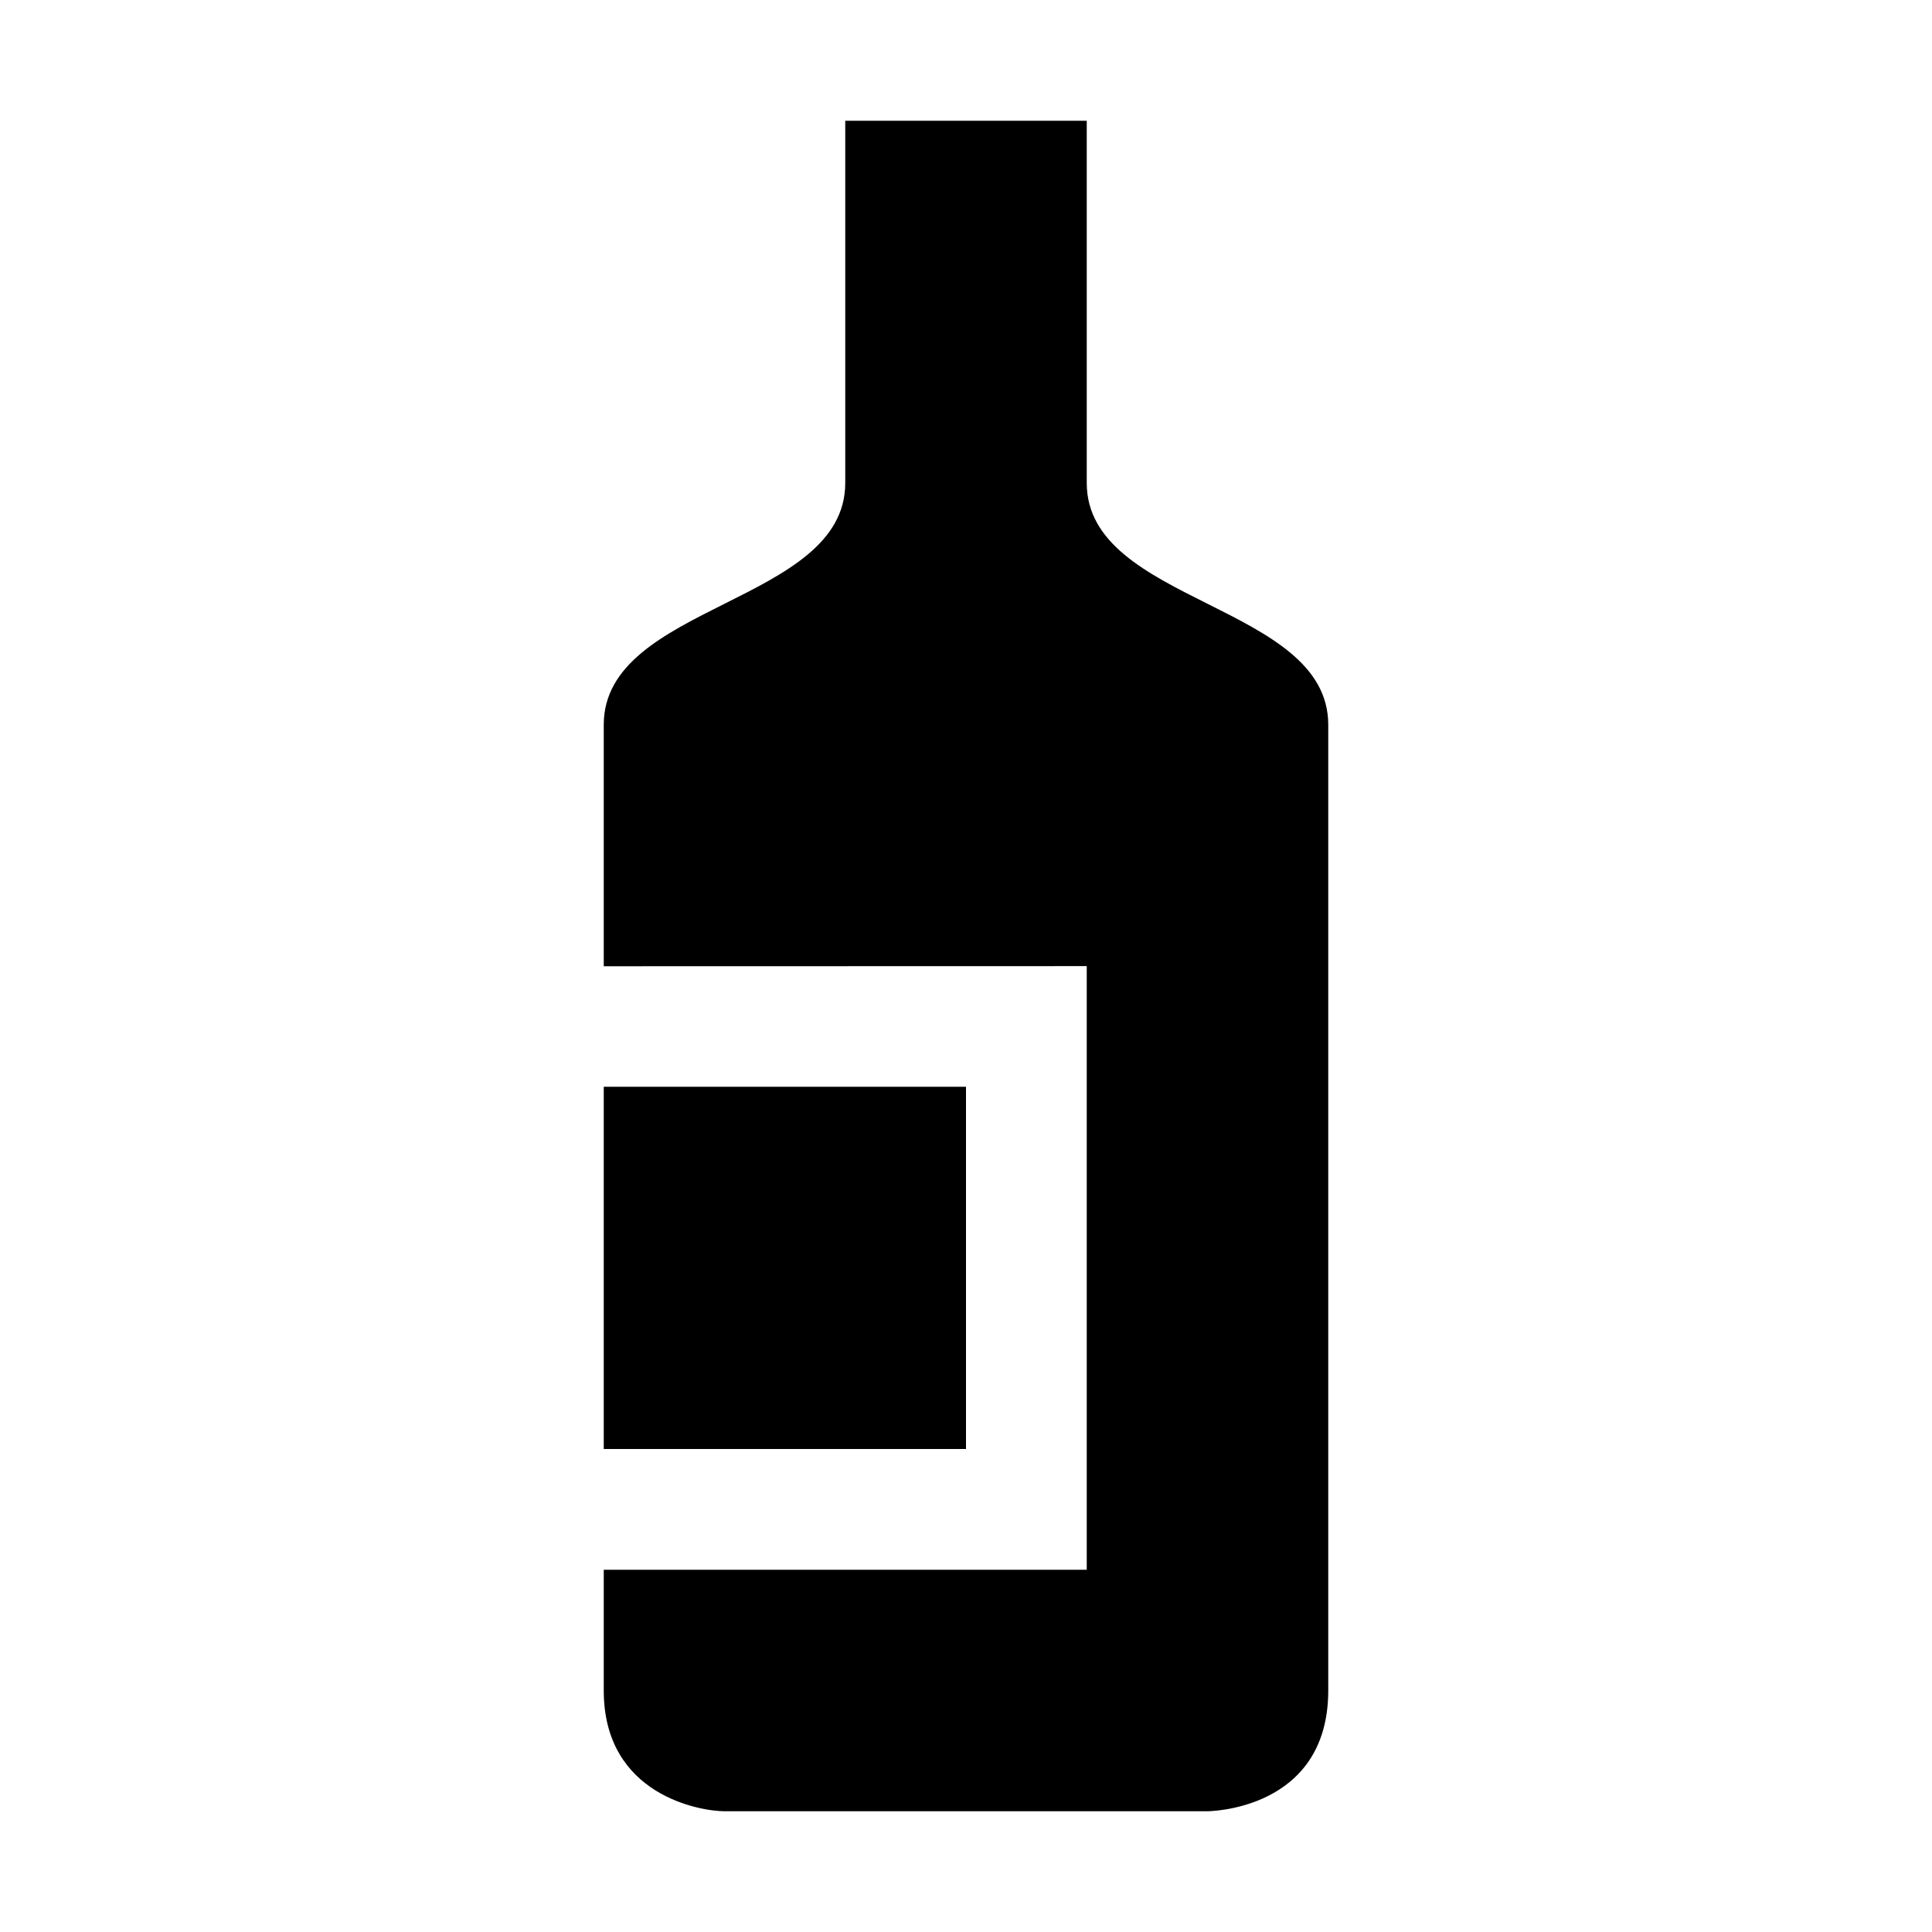
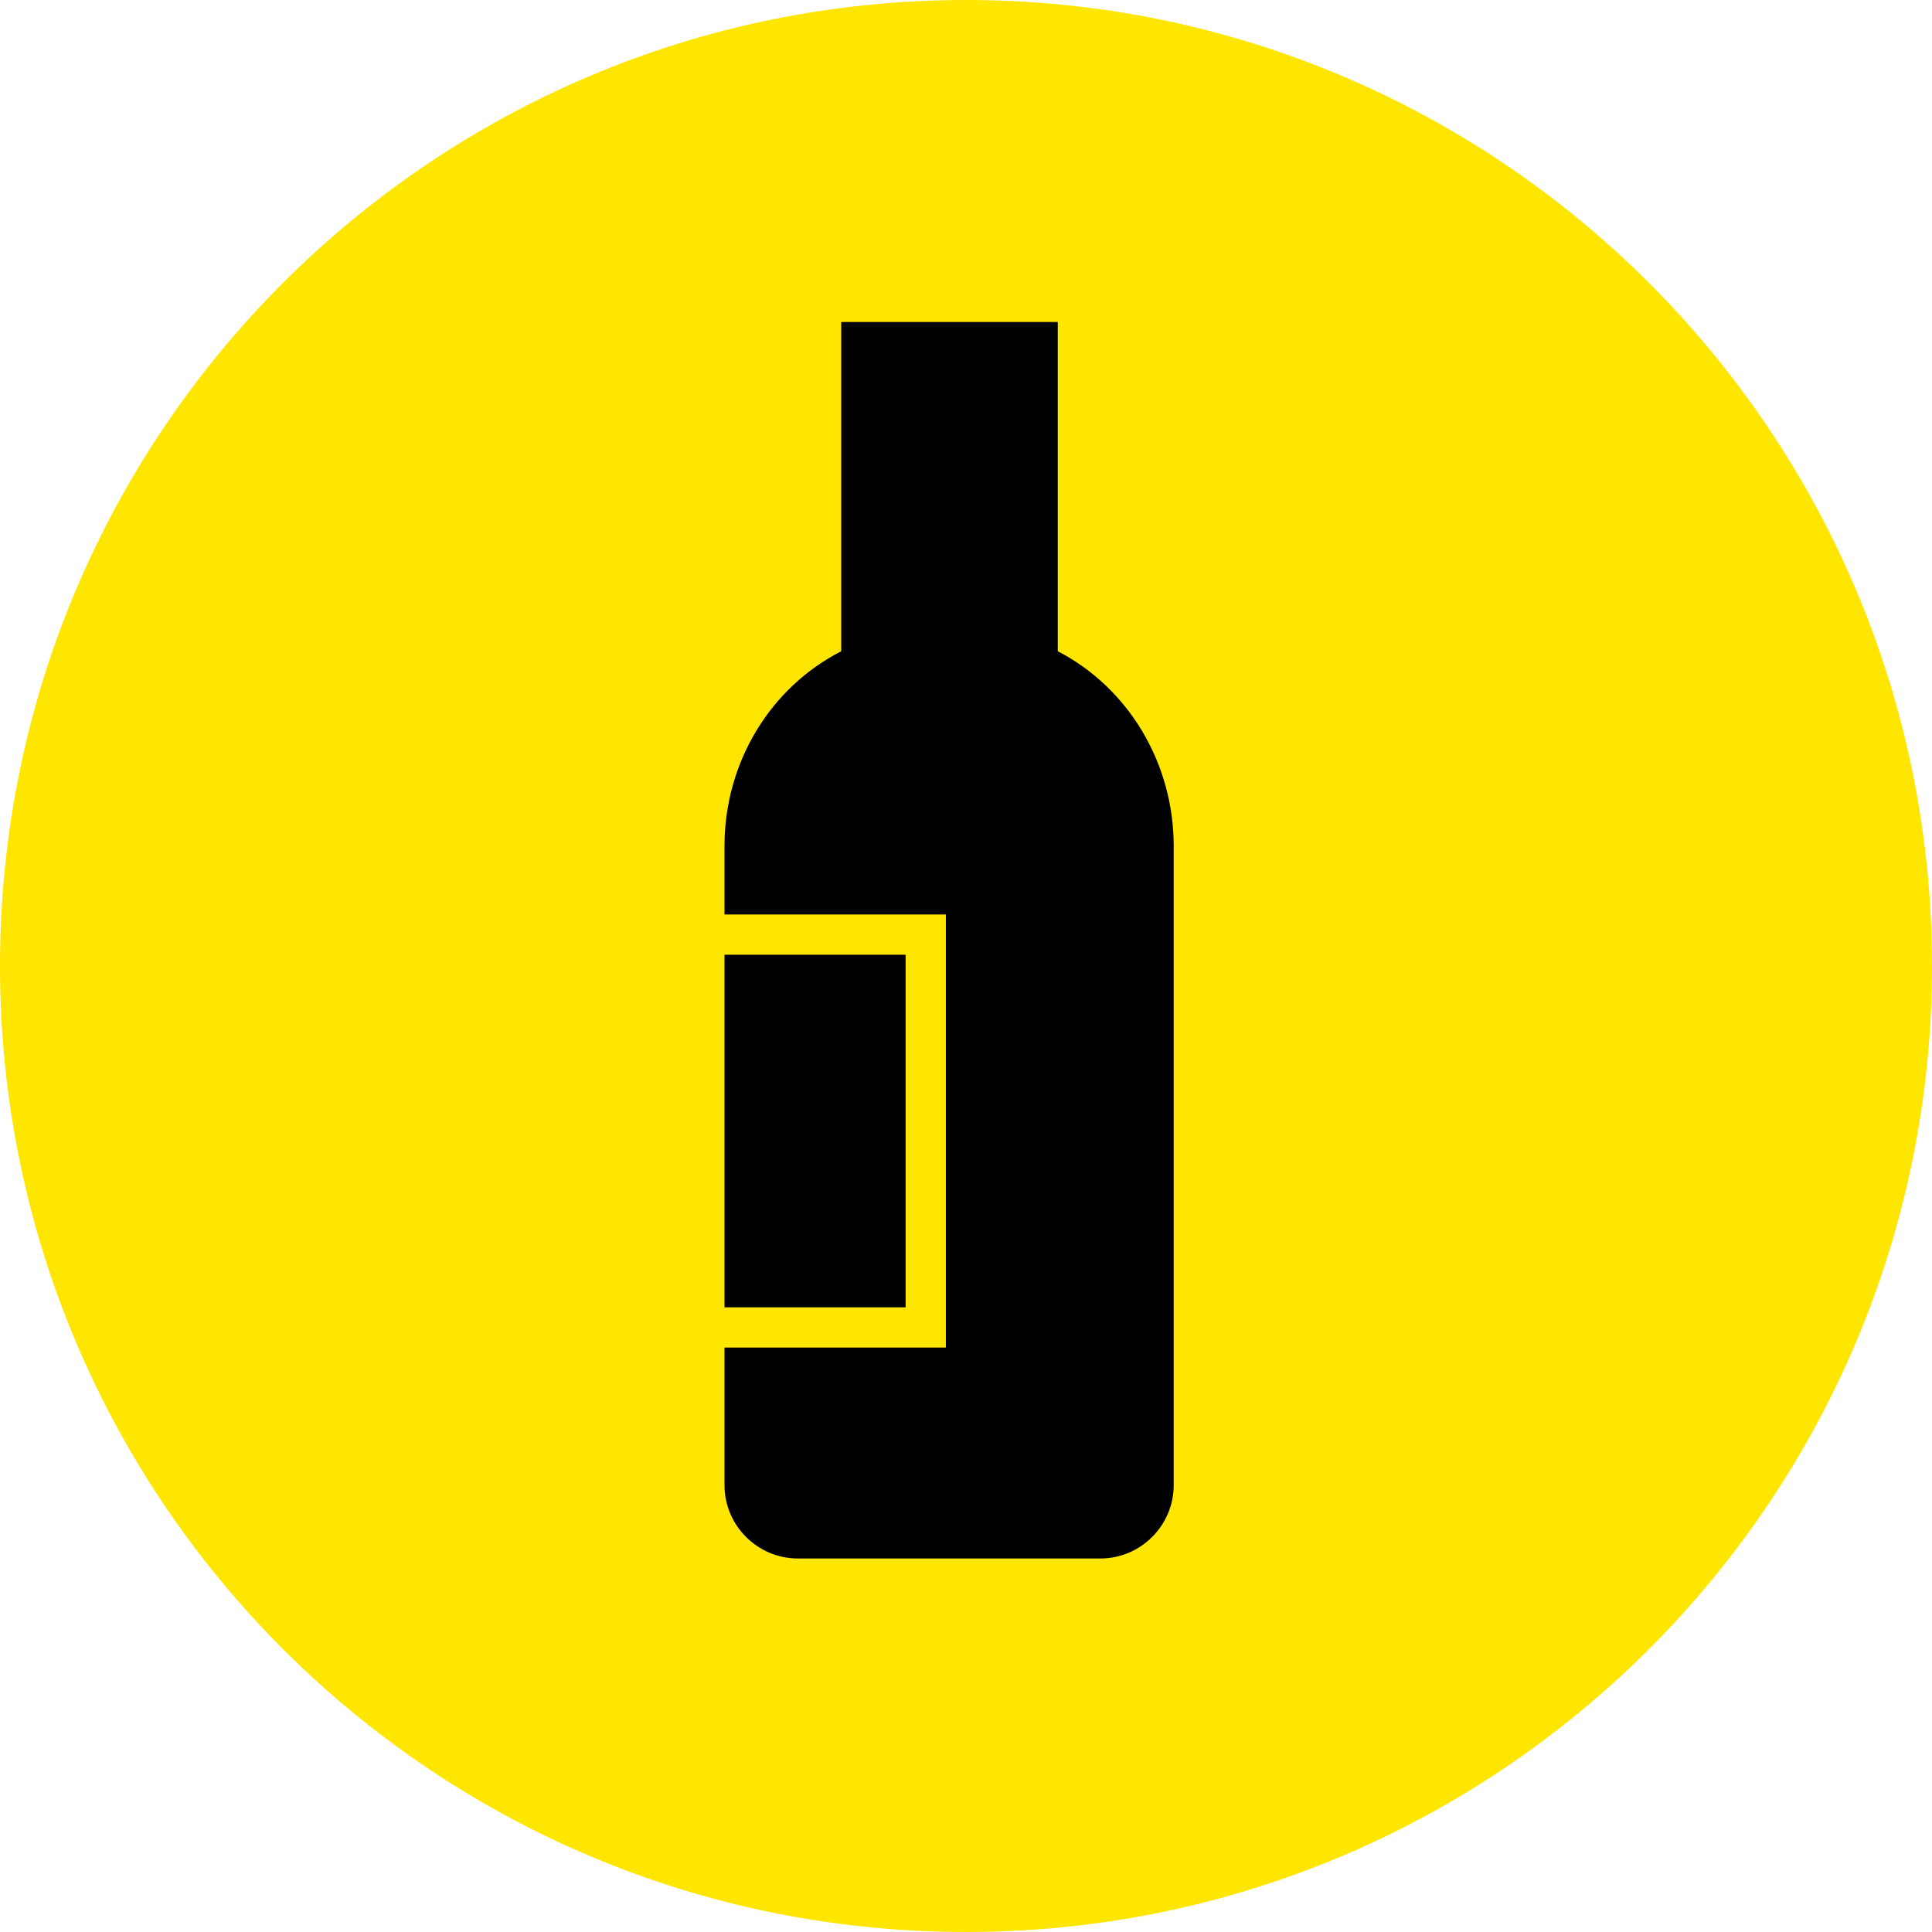
- <svg xmlns="http://www.w3.org/2000/svg" width="16px" height="16px" viewBox="0 0 16 16" version="1.1">
-   <g transform="translate(5, 1)">
-     <path d="M6,13 C6,14 4.997,14 4.997,14 L1,14 C0.806,14 4.61295713e-09,13.871 4.61295713e-09,13 L4.61295713e-09,12 L4,12 L4,7.001 L4.61295713e-09,7.002 L4.61295713e-09,5.002 C4.61295713e-09,4 2,4 2,3 L2,-4.54747351e-13 L4,-4.54747351e-13 L4,3 C4,4 6,4 6,5.002 L6,13 Z M3,8 L3,11 L0,11 L0,8 L3,8 Z" />
+ <svg xmlns="http://www.w3.org/2000/svg" x="0px" y="0px" viewBox="0 0 24 24" xml:space="preserve" width="28" height="28">
+   <circle cx="12" cy="12" r="12" style="fill: rgb(255, 230, 0);" />
+   <g transform="translate(9, 4)">
+     <rect id="Rectangle" x="-8.8817842e-16" y="7.86" width="2.25" height="4.38" />
+     <path d="M4.14,4.09 L4.14,0 L1.45,0 L1.45,4.09 C0.57,4.54 0,5.47 0,6.51 L0,7.36 L2.75,7.36 L2.75,12.74 L0,12.74 L0,14.45 C0,14.95 0.41,15.36 0.91,15.36 L4.67,15.36 C5.17,15.36 5.58,14.95 5.58,14.45 L5.58,6.51 C5.58,5.47 5.01,4.54 4.14,4.09 Z" />
  </g>
</svg>
